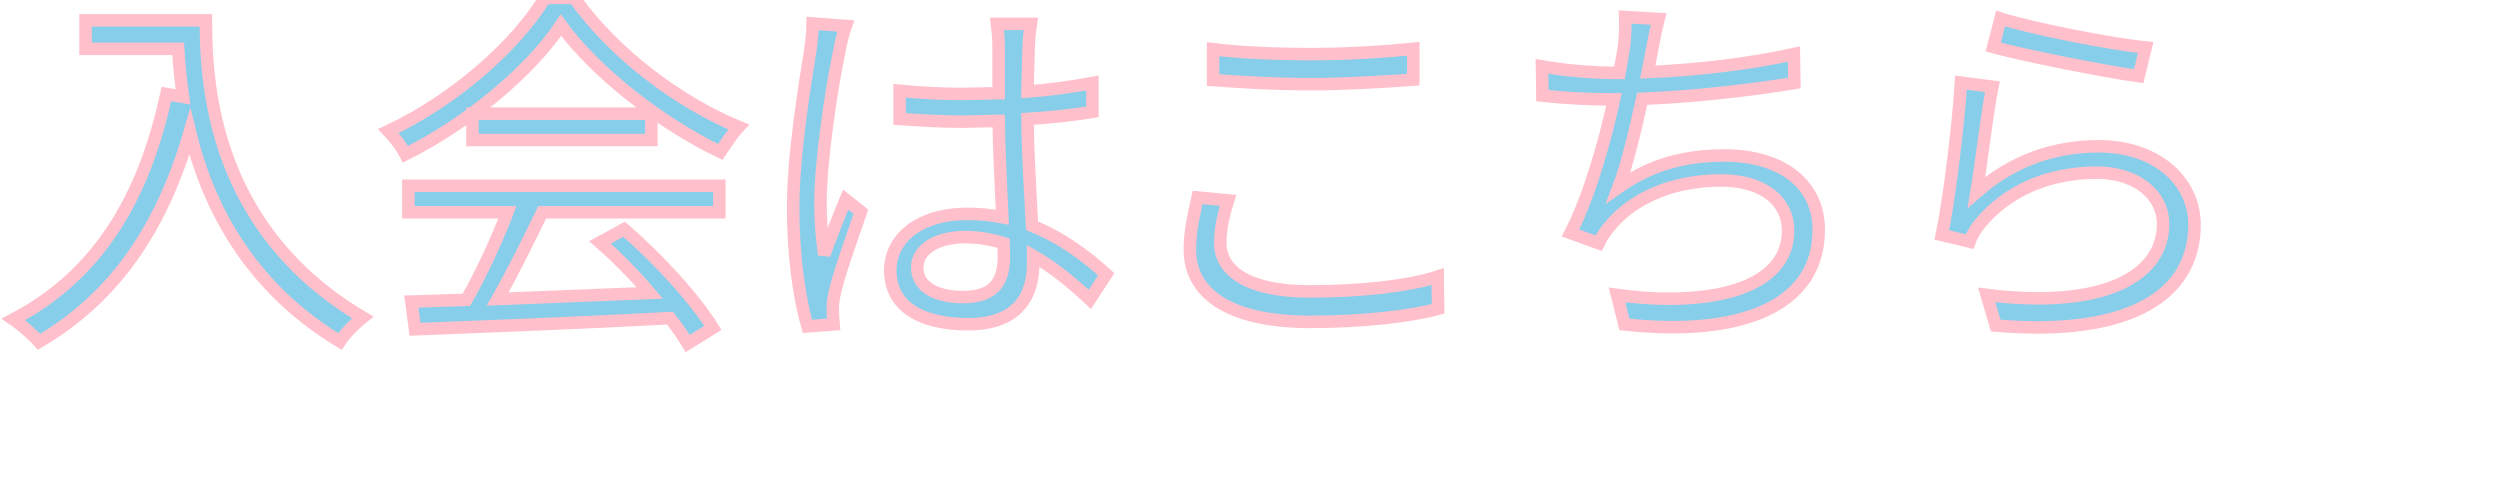
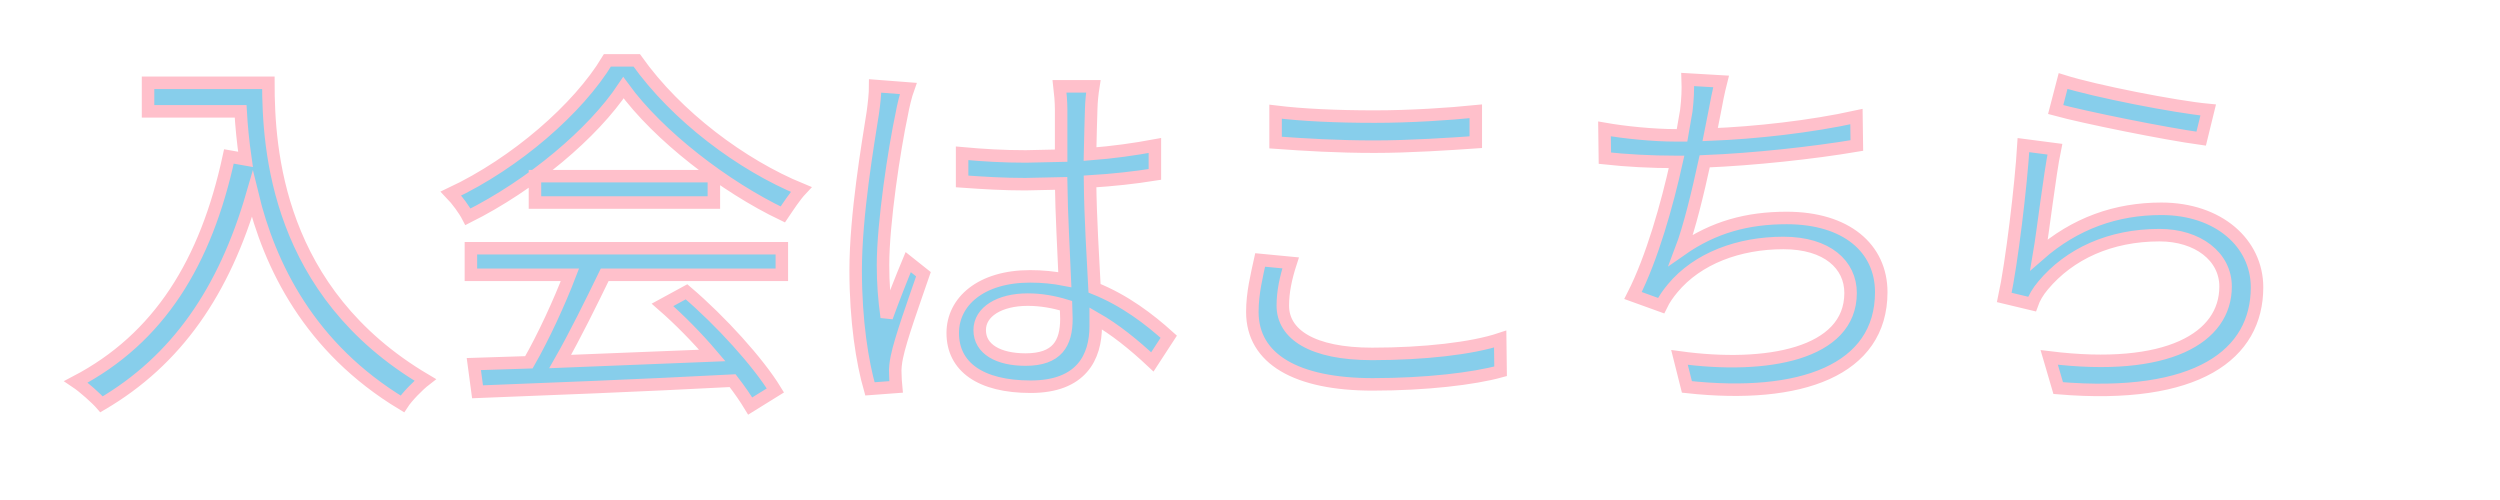
<svg xmlns="http://www.w3.org/2000/svg" width="200" height="40" viewBox="0 0 200 40">
-   <text x="0" y="25" font-family="Verdana" font-size="30" stroke="pink" fill="skyblue">
+   <text x="5" y="30" font-family="Verdana" font-size="30" stroke="pink" fill="skyblue">
     入会はこちら
  </text>
</svg>
